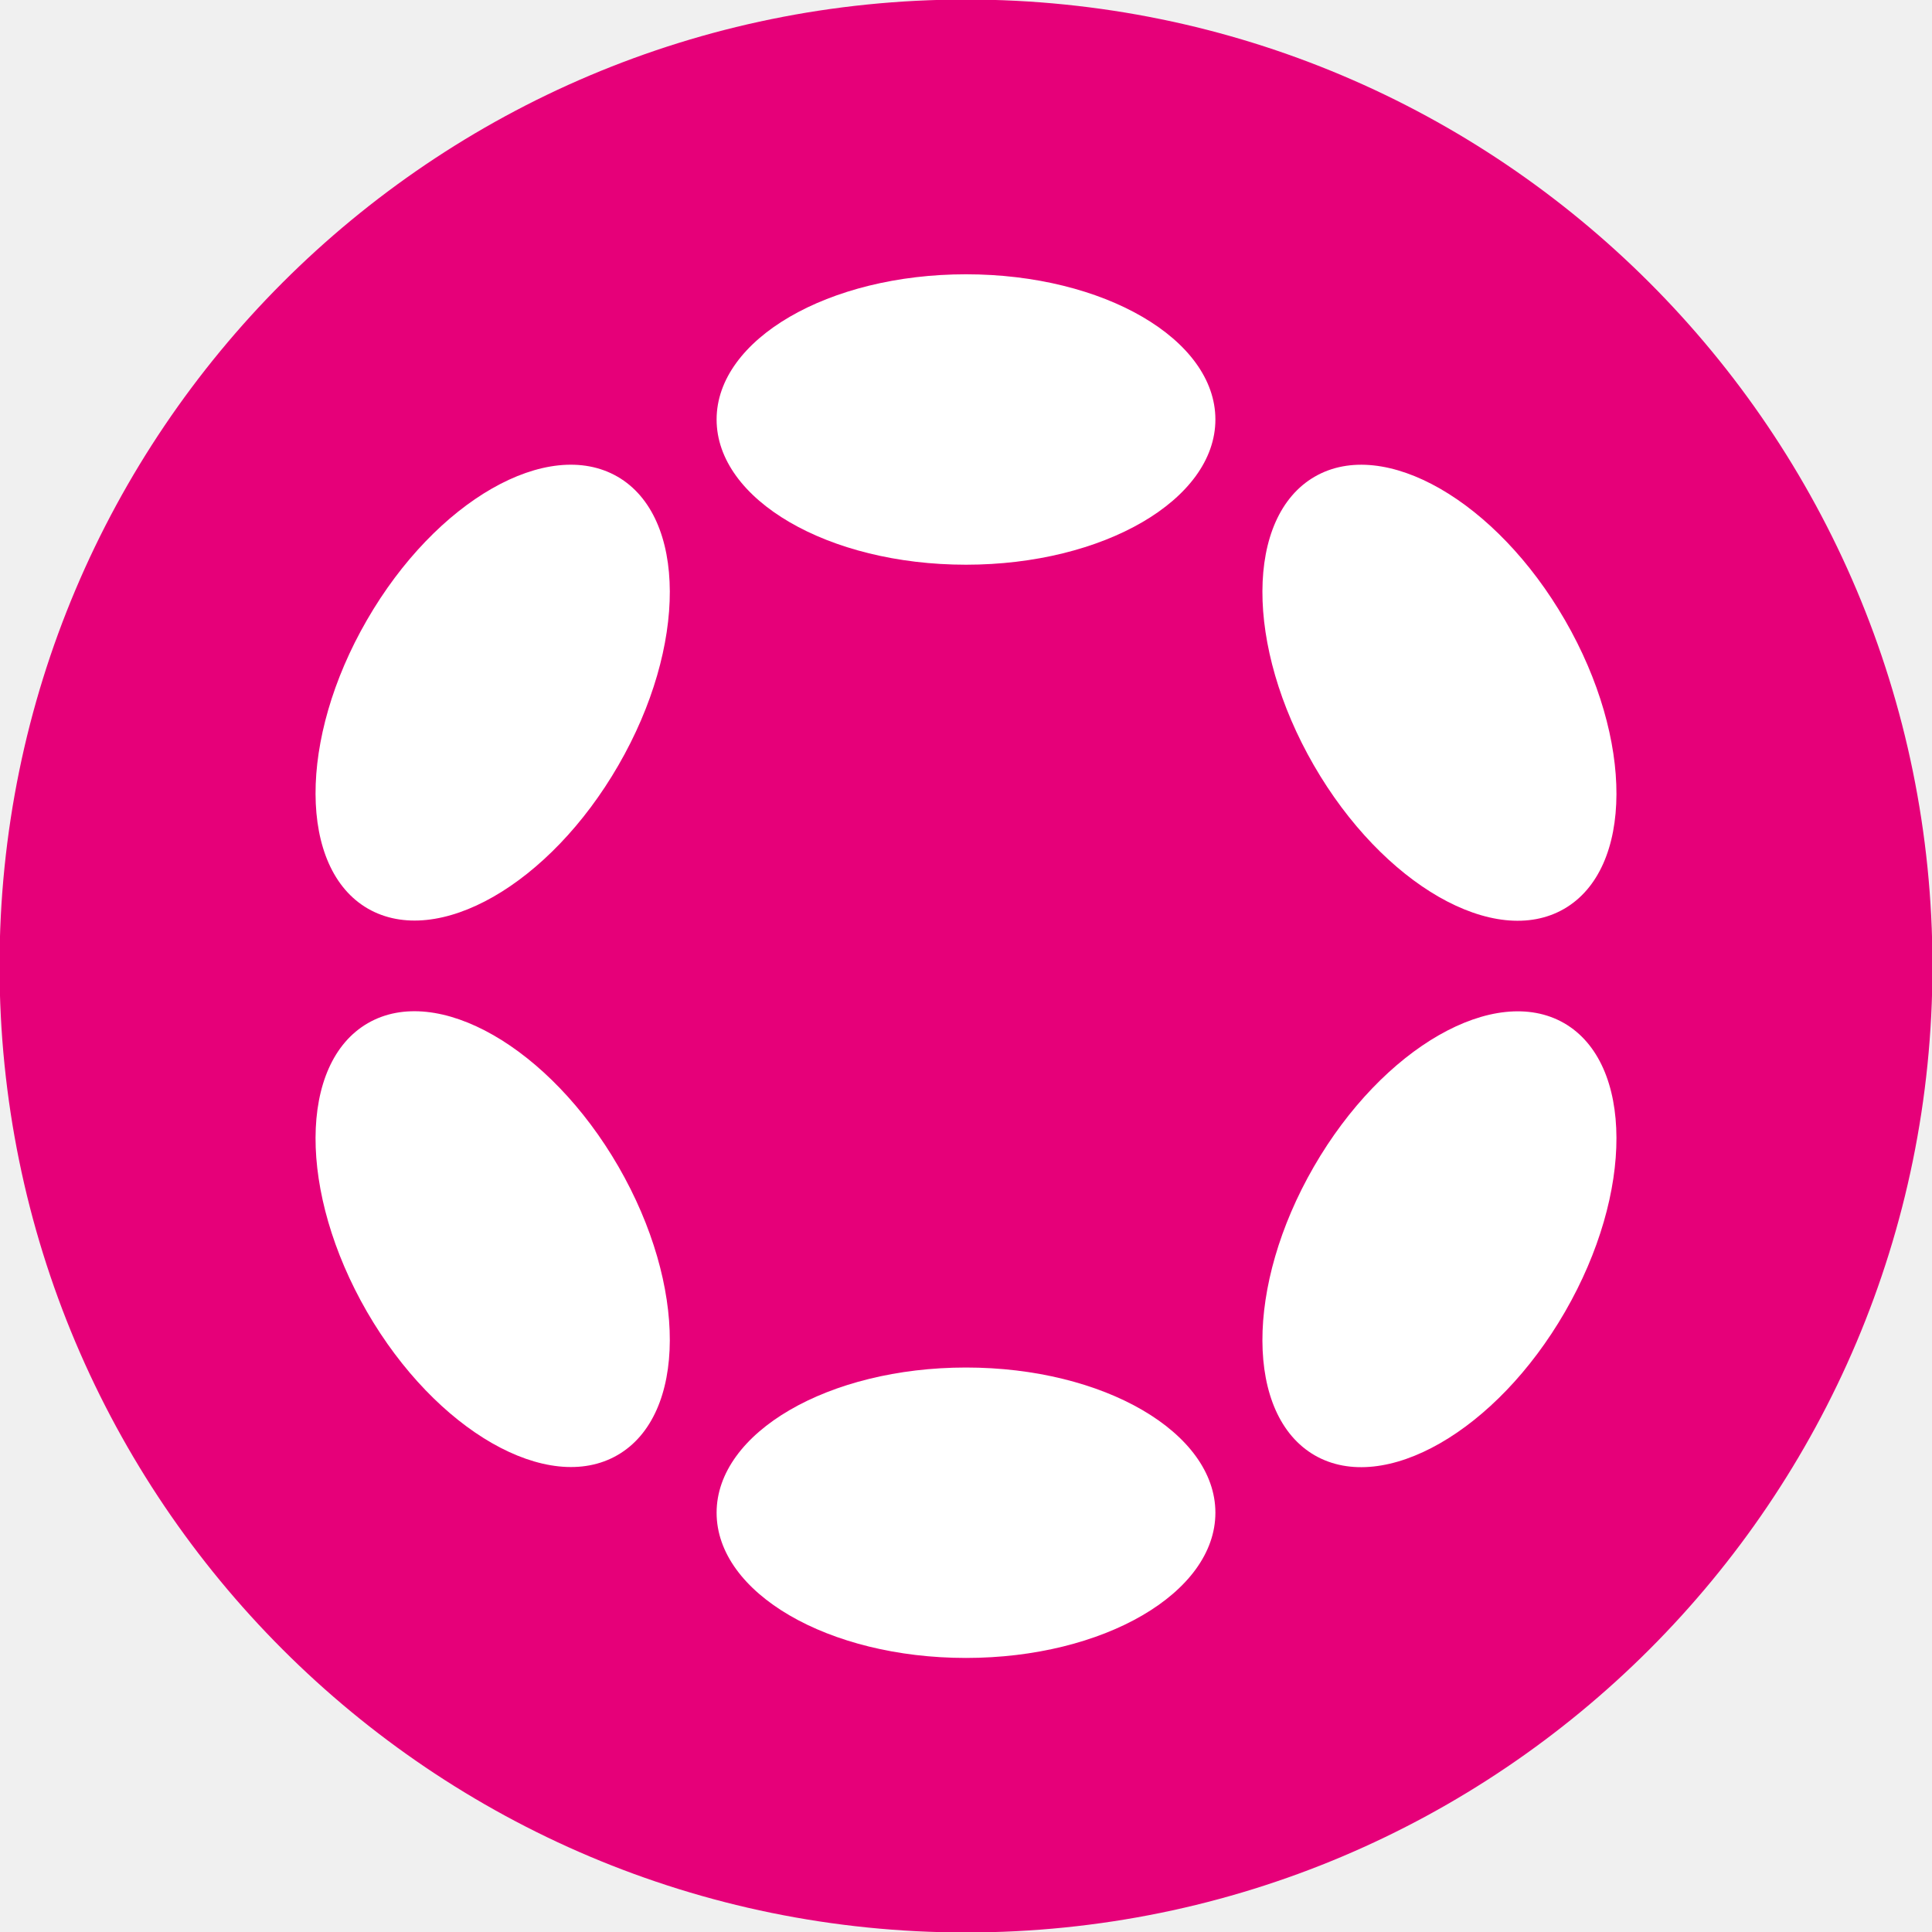
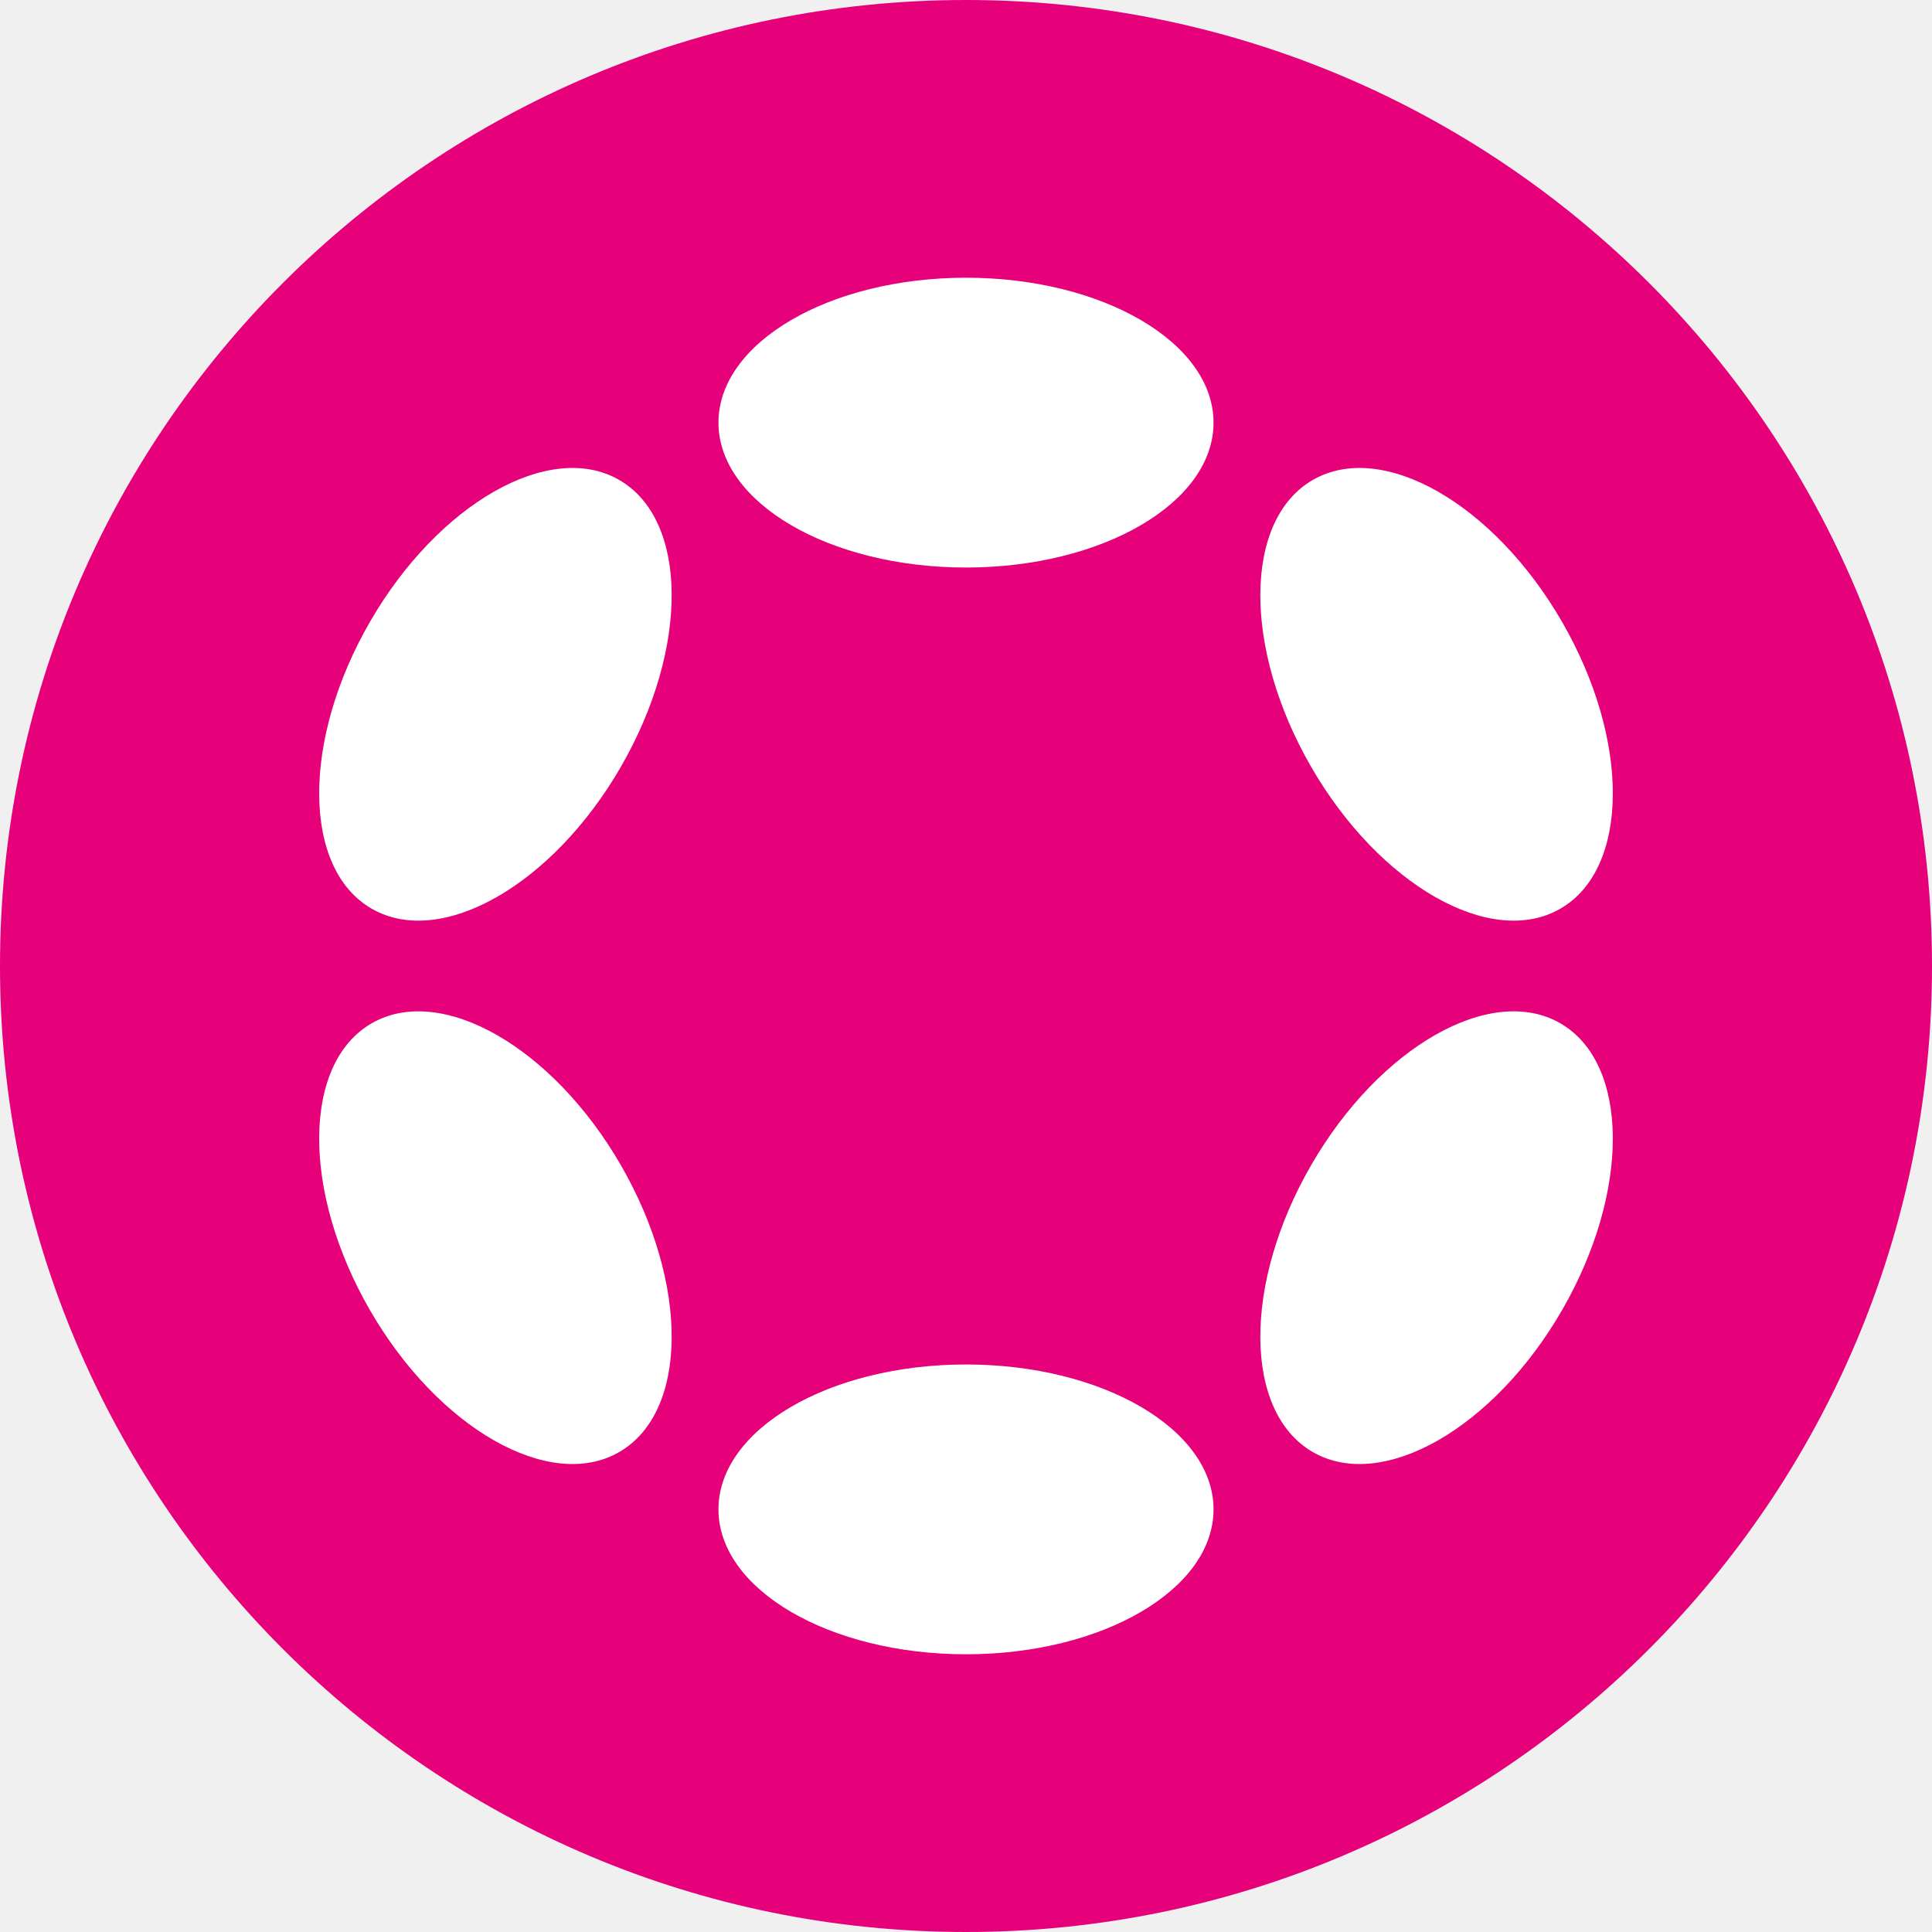
- <svg xmlns="http://www.w3.org/2000/svg" xml:space="preserve" width="83.82mm" height="83.82mm" style="shape-rendering:geometricPrecision; text-rendering:geometricPrecision; image-rendering:optimizeQuality; fill-rule:evenodd; clip-rule:evenodd" viewBox="0 0 8382 8382">
-   <defs>
-     <style type="text/css">
-    
-     .fil0 {fill:#E60079}
-     .fil1 {fill:white;fill-rule:nonzero}
-    
-   </style>
-   </defs>
-   <g id="Layer_x0020_1">
-   </g>
-   <g id="Layer_x0020_1_0">
-     <g id="_356766976">
-       <path class="fil0" d="M4191 -2c2316,0 4193,1877 4193,4193 0,2316 -1877,4193 -4193,4193 -2316,0 -4193,-1877 -4193,-4193 0,-2316 1877,-4193 4193,-4193z" />
-       <g>
-         <path class="fil1" d="M4191 1190c598,0 1082,282 1082,630 0,348 -485,630 -1082,630 -598,0 -1082,-282 -1082,-630 0,-348 485,-630 1082,-630z" />
-         <path class="fil1" d="M4191 5933c598,0 1082,282 1082,630 0,348 -485,630 -1082,630 -598,0 -1082,-282 -1082,-630 0,-348 485,-630 1082,-630z" />
-         <path class="fil1" d="M1592 2690c299,-518 785,-796 1087,-622 301,174 303,735 4,1252 -299,518 -785,796 -1087,622 -301,-174 -303,-735 -4,-1252z" />
-         <path class="fil1" d="M5700 5062c299,-518 785,-796 1086,-623 301,174 303,734 4,1252 -299,518 -785,796 -1086,623 -301,-174 -303,-734 -4,-1252z" />
-         <path class="fil1" d="M1596 4439c301,-174 788,105 1087,622 299,518 297,1078 -4,1252 -301,174 -788,-105 -1087,-622 -299,-518 -297,-1078 4,-1252z" />
-         <path class="fil1" d="M5704 2068c301,-174 787,105 1086,623 299,518 297,1078 -4,1252 -301,174 -787,-105 -1086,-623 -299,-518 -297,-1078 4,-1252z" />
-       </g>
-     </g>
+ <svg xmlns="http://www.w3.org/2000/svg" viewBox="0 0 32 32">
+   <circle cx="16" cy="16" r="16" fill="#E6007A" />
+   <g fill="white">
+     <ellipse cx="16" cy="7" rx="4.1" ry="2.4" />
+     <ellipse cx="16" cy="25" rx="4.1" ry="2.4" />
+     <ellipse cx="16" cy="7" rx="4.1" ry="2.4" transform="rotate(60 16 16)" />
+     <ellipse cx="16" cy="25" rx="4.1" ry="2.4" transform="rotate(60 16 16)" />
+     <ellipse cx="16" cy="7" rx="4.1" ry="2.4" transform="rotate(-60 16 16)" />
+     <ellipse cx="16" cy="25" rx="4.1" ry="2.4" transform="rotate(-60 16 16)" />
  </g>
</svg>
